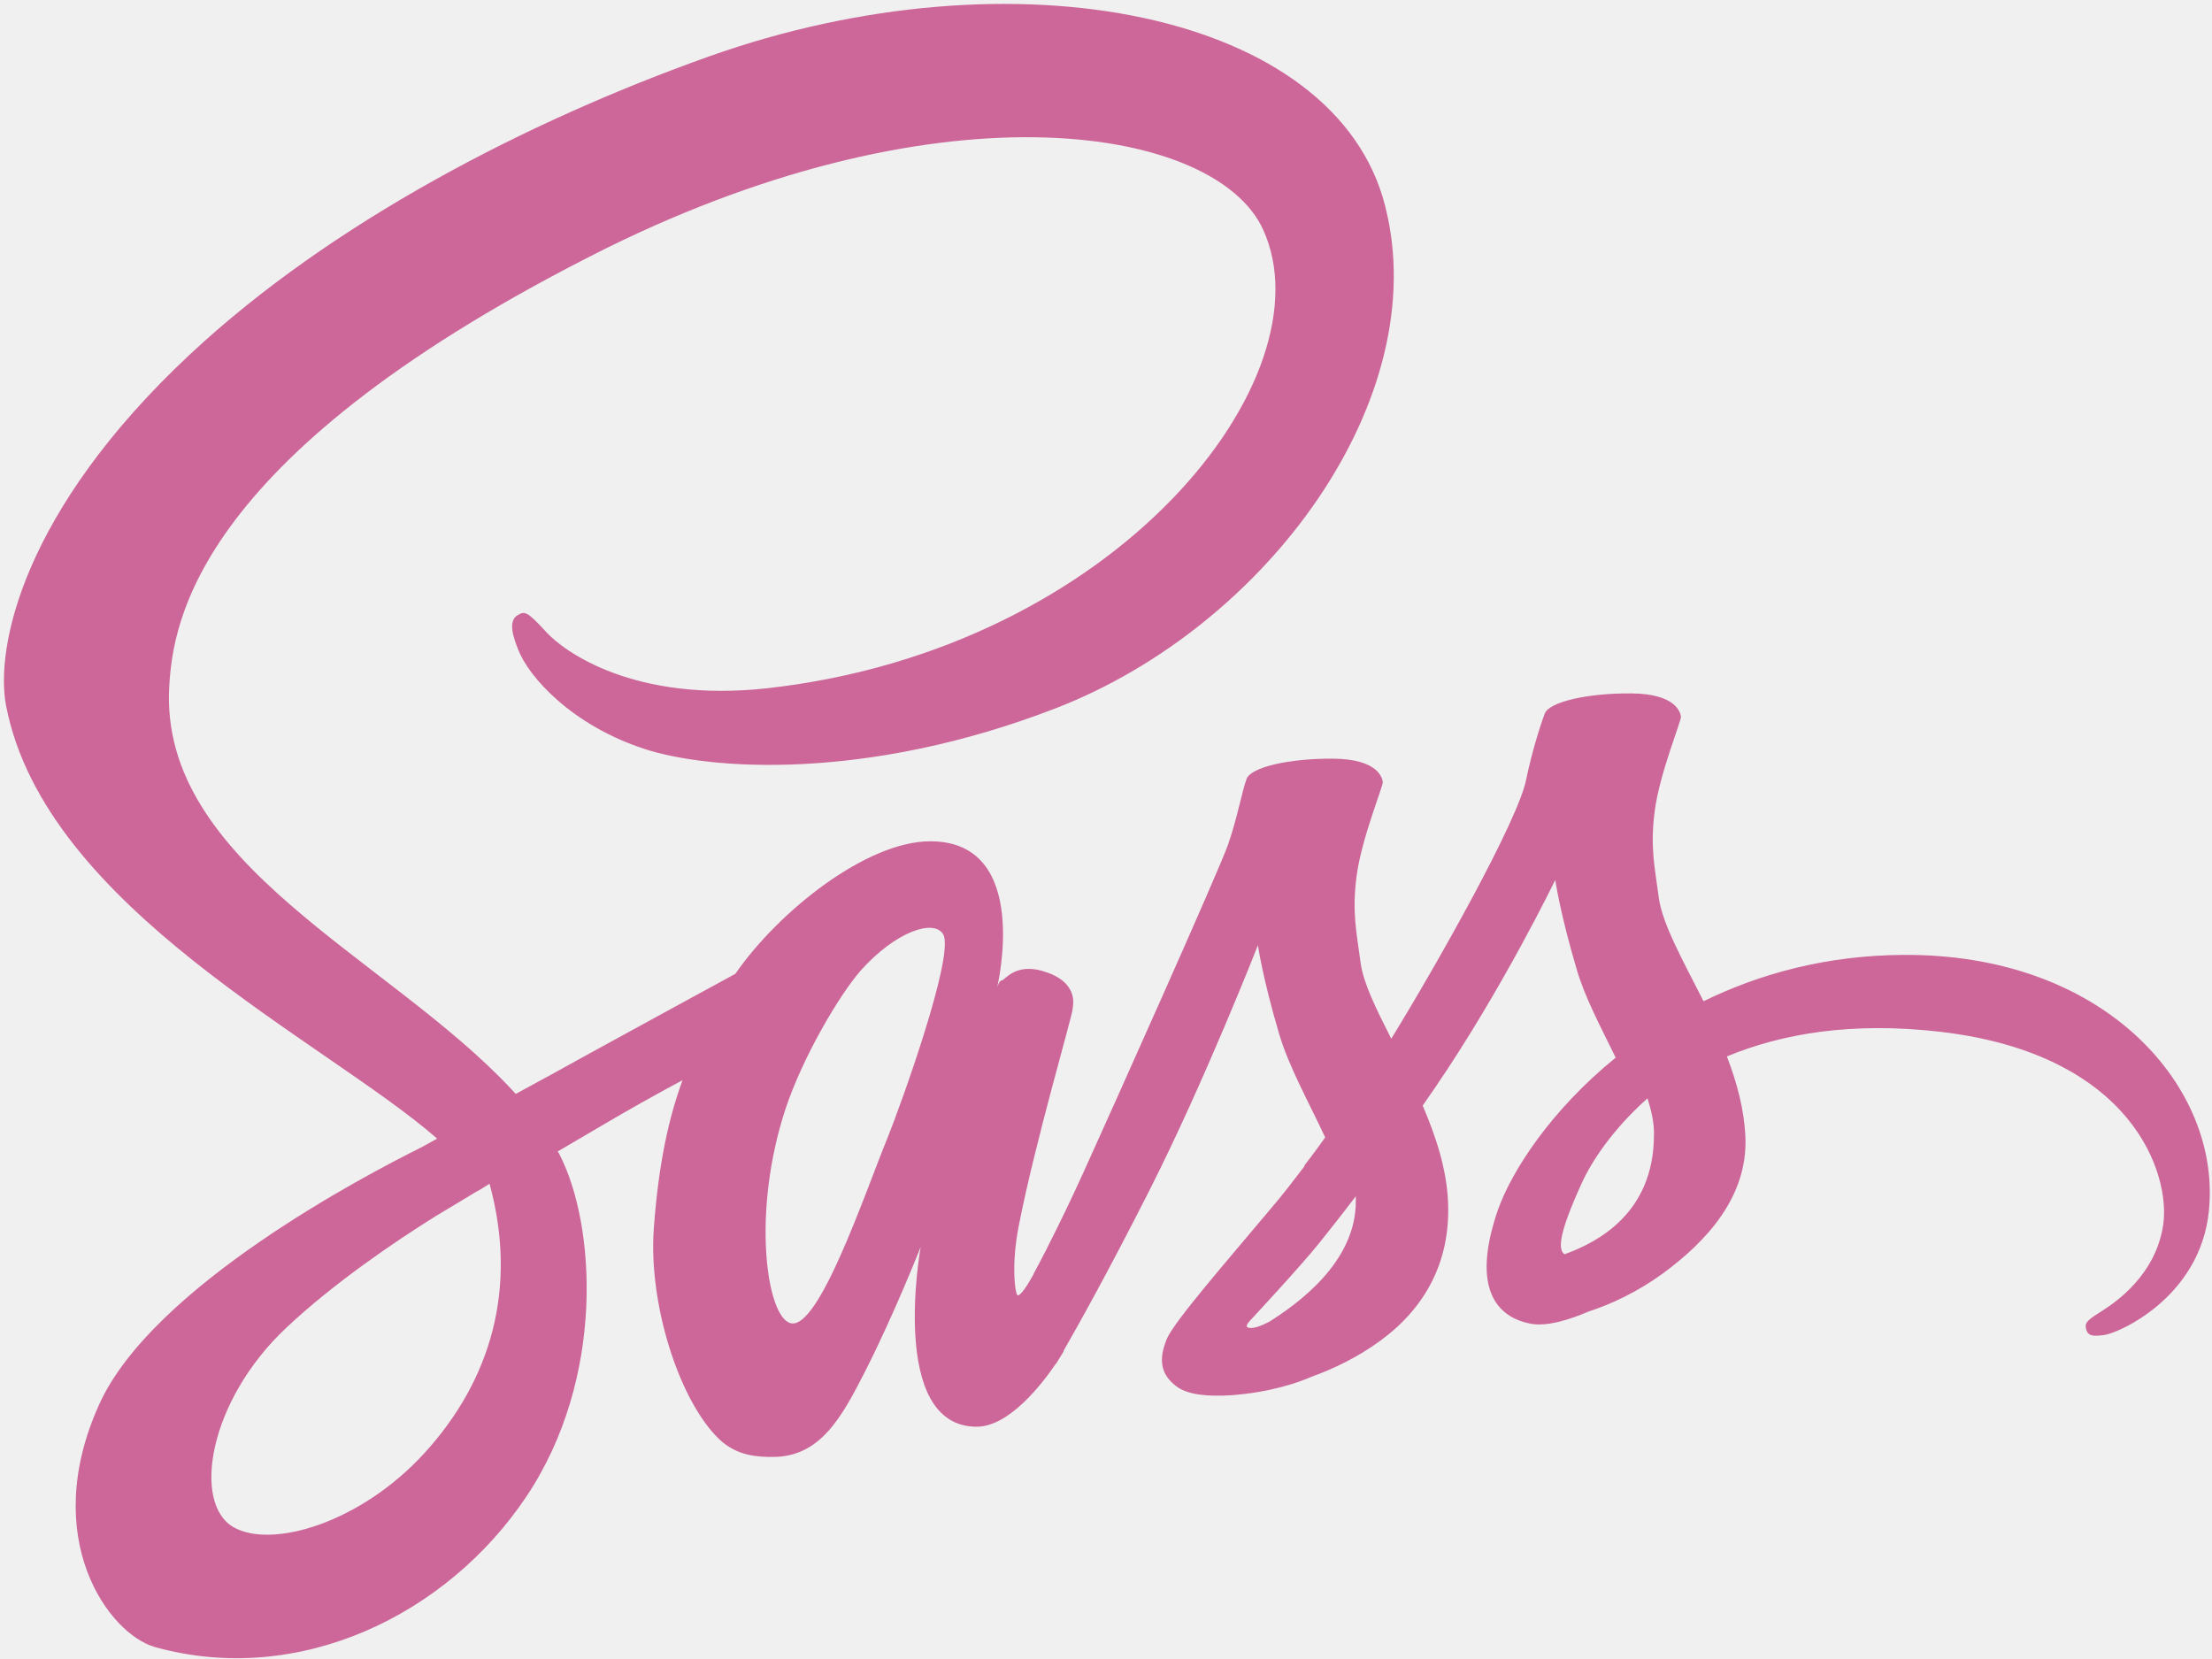
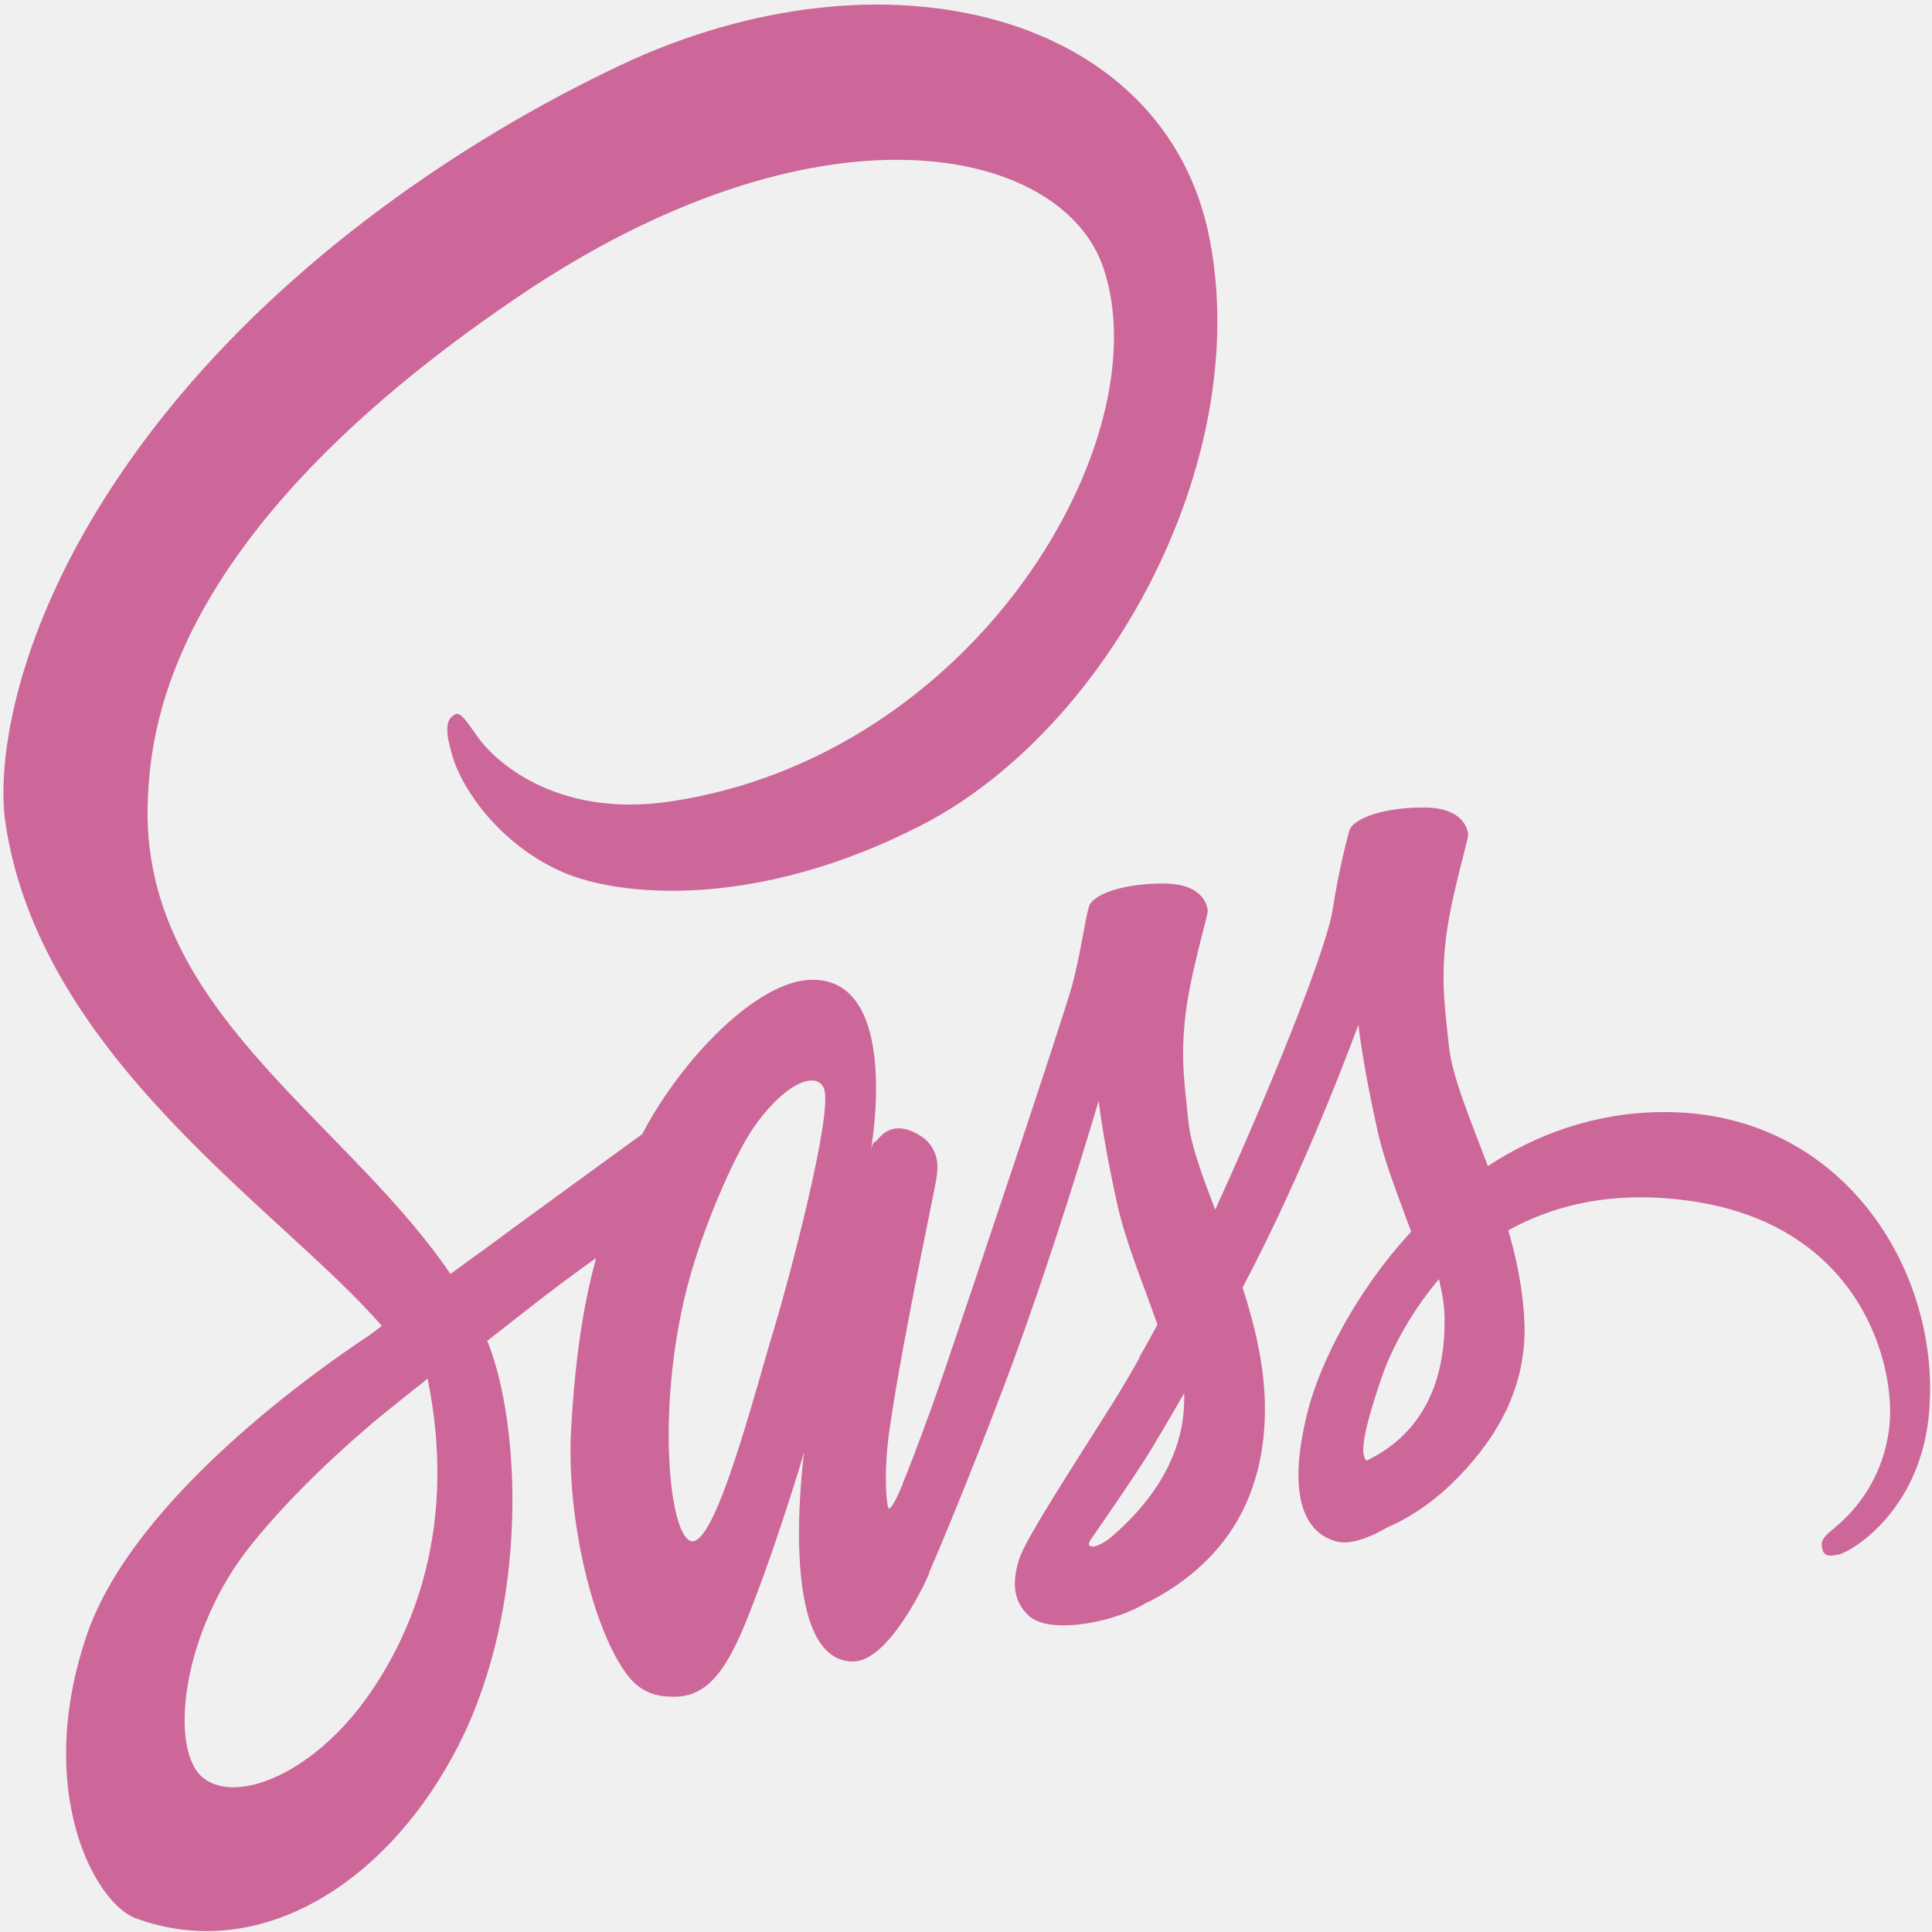
- <svg xmlns="http://www.w3.org/2000/svg" width="256" height="192" viewBox="0 0 256 192" fill="none">
-   <g clip-path="url(#clip0_1001_16)">
-     <path d="M220.281 110.513C211.375 110.559 203.634 112.704 197.153 115.875C194.774 111.165 192.396 106.969 191.977 103.891C191.51 100.301 190.951 98.109 191.51 93.819C192.07 89.529 194.588 83.42 194.541 82.954C194.495 82.488 193.981 80.296 188.852 80.25C183.723 80.203 179.293 81.229 178.78 82.581C178.267 83.933 177.288 87.011 176.635 90.181C175.749 94.845 166.377 111.491 161.015 120.211C159.289 116.808 157.797 113.823 157.47 111.445C157.004 107.855 156.444 105.663 157.004 101.373C157.564 97.083 160.082 90.975 160.035 90.508C159.988 90.042 159.475 87.85 154.346 87.804C149.216 87.757 144.786 88.783 144.274 90.135C143.761 91.488 143.201 94.658 142.129 97.736C141.056 100.814 128.606 128.606 125.342 135.786C124.023 138.692 122.639 141.569 121.192 144.413C121.192 144.413 121.145 144.553 121.005 144.786C120.55 145.678 120.084 146.564 119.607 147.444V147.49C118.907 148.75 118.161 149.915 117.788 149.915C117.508 149.915 116.995 146.558 117.881 141.988C119.746 132.336 124.176 117.321 124.13 116.808C124.13 116.528 124.969 113.917 121.239 112.564C117.601 111.212 116.296 113.45 115.969 113.45C115.643 113.45 115.409 114.243 115.409 114.243C115.409 114.243 119.467 97.363 107.669 97.363C100.302 97.363 90.136 105.43 85.1 112.704C79.375 115.819 73.655 118.944 67.94 122.077C65.19 123.616 62.345 125.155 59.687 126.6C59.5 126.414 59.314 126.18 59.127 125.994C44.858 110.746 18.466 99.974 19.585 79.504C20.005 72.043 22.569 52.458 70.272 28.677C109.534 9.325 140.777 14.687 146.186 26.578C153.926 43.552 129.446 75.074 88.877 79.643C73.396 81.369 65.282 75.4 63.231 73.162C61.086 70.83 60.759 70.69 59.966 71.157C58.661 71.857 59.5 73.955 59.966 75.167C61.179 78.337 66.168 83.933 74.608 86.685C82.069 89.109 100.208 90.462 122.171 81.975C146.745 72.462 165.957 46.023 160.315 23.874C154.672 1.398 117.368 -6.016 82.069 6.527C61.086 13.989 38.33 25.739 21.963 41.034C2.518 59.219 -0.56 75.027 0.699 81.649C5.223 105.15 37.631 120.445 50.594 131.776C49.941 132.149 49.334 132.476 48.822 132.756C42.34 135.973 17.626 148.889 11.471 162.552C4.477 178.033 12.591 189.132 17.953 190.623C34.6 195.24 51.713 186.94 60.899 173.23C70.085 159.521 68.966 141.708 64.723 133.548C64.676 133.455 64.63 133.361 64.536 133.268C66.215 132.289 67.94 131.263 69.619 130.284C72.705 128.46 75.83 126.703 78.992 125.014C77.406 129.351 76.24 134.527 75.681 141.988C74.981 150.755 78.571 162.132 83.281 166.608C85.38 168.568 87.851 168.614 89.437 168.614C94.939 168.614 97.411 164.044 100.162 158.635C103.519 152.014 106.55 144.32 106.55 144.32C106.55 144.32 102.773 165.117 113.032 165.117C116.762 165.117 120.539 160.267 122.218 157.796V157.842C122.218 157.842 122.311 157.702 122.498 157.376C122.871 156.77 123.104 156.396 123.104 156.396V156.304C124.596 153.692 127.954 147.77 132.943 137.931C139.378 125.248 145.58 109.394 145.58 109.394C145.58 109.394 146.14 113.264 148.051 119.699C149.171 123.476 151.501 127.626 153.367 131.636C151.875 133.735 150.942 134.9 150.942 134.9L150.989 134.947C149.776 136.532 148.471 138.257 147.025 139.937C141.942 145.998 135.881 152.947 135.041 154.951C134.061 157.329 134.295 159.055 136.161 160.454C137.513 161.48 139.937 161.619 142.409 161.48C146.979 161.153 150.196 160.034 151.781 159.335C154.253 158.449 157.144 157.096 159.848 155.091C164.838 151.407 167.868 146.138 167.589 139.191C167.449 135.367 166.19 131.543 164.651 127.952C165.118 127.3 165.537 126.647 166.004 125.994C173.884 114.476 179.993 101.839 179.993 101.839C179.993 101.839 180.553 105.709 182.464 112.145C183.397 115.409 185.309 118.953 186.987 122.403C179.573 128.419 175.003 135.413 173.371 139.983C170.434 148.47 172.718 152.293 177.055 153.179C179.013 153.599 181.811 152.666 183.863 151.78C186.474 150.941 189.552 149.496 192.49 147.35C197.48 143.667 202.282 138.537 202.002 131.59C201.862 128.419 201.023 125.294 199.857 122.263C206.152 119.653 214.266 118.207 224.617 119.419C246.814 122.03 251.197 135.879 250.357 141.709C249.518 147.537 244.855 150.708 243.317 151.687C241.777 152.667 241.265 152.993 241.405 153.692C241.591 154.718 242.337 154.672 243.643 154.485C245.462 154.159 255.301 149.775 255.72 139.05C256.42 125.341 243.363 110.373 220.281 110.513ZM49.055 168.241C41.687 176.261 31.429 179.292 26.999 176.728C22.243 173.976 24.108 162.132 33.154 153.646C38.656 148.47 45.744 143.666 50.454 140.729C51.526 140.076 53.112 139.144 55.024 137.978C55.35 137.791 55.537 137.698 55.537 137.698L56.656 136.998C59.966 149.122 56.796 159.801 49.055 168.241ZM102.68 131.776C100.115 138.025 94.753 154.019 91.489 153.133C88.691 152.387 86.965 140.263 90.929 128.279C92.934 122.263 97.177 115.082 99.649 112.285C103.659 107.808 108.089 106.315 109.161 108.135C110.514 110.513 104.265 127.859 102.68 131.776ZM146.932 152.946C145.859 153.506 144.834 153.879 144.367 153.599C144.041 153.412 144.834 152.666 144.834 152.666C144.834 152.666 150.383 146.698 152.574 143.993C153.834 142.408 155.325 140.543 156.911 138.444V139.05C156.911 146.185 150.009 150.988 146.931 152.946H146.932ZM181.065 145.159C180.272 144.599 180.412 142.734 183.07 136.905C184.096 134.62 186.52 130.797 190.671 127.113C191.137 128.605 191.464 130.051 191.417 131.403C191.37 140.403 184.936 143.76 181.065 145.159Z" fill="#CD6799" />
+ <svg xmlns="http://www.w3.org/2000/svg" width="140" height="140" viewBox="0 0 140 140" fill="none">
+   <g clip-path="url(#clip0_1081_178)">
+     <path d="M120.466 80.584C115.596 80.618 111.362 82.182 107.818 84.494C106.517 81.059 105.217 78 104.987 75.755C104.732 73.138 104.426 71.54 104.732 68.411C105.038 65.283 106.415 60.829 106.39 60.489C106.364 60.149 106.083 58.551 103.278 58.517C100.473 58.483 98.051 59.231 97.77 60.217C97.49 61.203 96.954 63.447 96.597 65.759C96.113 69.159 90.987 81.297 88.055 87.656C87.111 85.174 86.295 82.998 86.116 81.264C85.862 78.646 85.555 77.048 85.862 73.919C86.168 70.791 87.545 66.338 87.519 65.997C87.493 65.657 87.213 64.059 84.408 64.025C81.603 63.991 79.18 64.739 78.9 65.725C78.619 66.712 78.313 69.023 77.727 71.267C77.14 73.512 70.331 93.777 68.546 99.012C67.825 101.131 67.068 103.229 66.277 105.303C66.277 105.303 66.251 105.405 66.175 105.575C65.926 106.225 65.671 106.871 65.41 107.513V107.546C65.027 108.465 64.619 109.315 64.415 109.315C64.262 109.315 63.982 106.867 64.466 103.535C65.486 96.497 67.909 85.548 67.884 85.174C67.884 84.97 68.342 83.066 66.302 82.08C64.313 81.094 63.599 82.726 63.42 82.726C63.242 82.726 63.114 83.304 63.114 83.304C63.114 83.304 65.334 70.996 58.881 70.996C54.853 70.996 49.293 76.878 46.539 82.182C43.408 84.453 40.28 86.731 37.155 89.016C35.651 90.138 34.095 91.26 32.641 92.314C32.539 92.178 32.437 92.008 32.335 91.872C24.532 80.754 10.099 72.899 10.71 57.973C10.94 52.533 12.342 38.252 38.43 20.912C59.901 6.801 76.987 10.711 79.945 19.381C84.178 31.758 70.791 54.743 48.605 58.075C40.138 59.333 35.701 54.981 34.579 53.349C33.406 51.648 33.227 51.546 32.794 51.887C32.08 52.397 32.539 53.927 32.794 54.811C33.457 57.122 36.186 61.203 40.801 63.209C44.881 64.977 54.801 65.963 66.812 59.775C80.251 52.839 90.758 33.56 87.672 17.41C84.586 1.021 64.186 -4.385 44.881 4.761C33.406 10.202 20.962 18.77 12.011 29.922C1.377 43.182 -0.306 54.709 0.382 59.537C2.856 76.674 20.579 87.826 27.669 96.088C27.311 96.36 26.98 96.599 26.7 96.803C23.155 99.149 9.639 108.567 6.273 118.529C2.448 129.817 6.886 137.91 9.818 138.998C18.922 142.364 28.28 136.312 33.304 126.315C38.328 116.319 37.716 103.33 35.395 97.38C35.37 97.313 35.344 97.244 35.293 97.176C36.211 96.462 37.155 95.714 38.073 95C39.76 93.67 41.469 92.389 43.199 91.158C42.331 94.32 41.694 98.094 41.388 103.535C41.005 109.927 42.968 118.223 45.544 121.487C46.692 122.916 48.044 122.949 48.911 122.949C51.92 122.949 53.272 119.617 54.776 115.673C56.612 110.845 58.27 105.235 58.27 105.235C58.27 105.235 56.204 120.399 61.814 120.399C63.854 120.399 65.92 116.863 66.838 115.061V115.095C66.838 115.095 66.889 114.993 66.991 114.755C67.195 114.313 67.323 114.04 67.323 114.04V113.973C68.138 112.069 69.975 107.751 72.703 100.576C76.222 91.328 79.614 79.768 79.614 79.768C79.614 79.768 79.92 82.59 80.965 87.282C81.578 90.036 82.852 93.062 83.873 95.986C83.057 97.517 82.546 98.366 82.546 98.366L82.572 98.4C81.909 99.556 81.195 100.814 80.404 102.039C77.624 106.459 74.31 111.525 73.85 112.987C73.315 114.721 73.442 115.979 74.463 116.999C75.202 117.747 76.528 117.849 77.88 117.747C80.379 117.509 82.138 116.693 83.005 116.183C84.357 115.537 85.938 114.551 87.417 113.089C90.146 110.403 91.803 106.561 91.65 101.495C91.574 98.707 90.885 95.918 90.043 93.3C90.299 92.825 90.528 92.348 90.783 91.872C95.093 83.474 98.434 74.259 98.434 74.259C98.434 74.259 98.74 77.081 99.785 81.774C100.295 84.154 101.341 86.738 102.258 89.254C98.204 93.641 95.705 98.74 94.812 102.073C93.206 108.261 94.455 111.049 96.827 111.695C97.898 112.001 99.428 111.321 100.55 110.675C101.978 110.063 103.661 109.009 105.268 107.444C107.997 104.759 110.623 101.018 110.47 95.953C110.393 93.641 109.934 91.362 109.297 89.152C112.739 87.249 117.177 86.194 122.837 87.078C134.976 88.982 137.373 99.08 136.914 103.331C136.455 107.581 133.905 109.893 133.064 110.607C132.222 111.321 131.942 111.559 132.018 112.069C132.12 112.817 132.528 112.783 133.242 112.647C134.237 112.409 139.618 109.213 139.847 101.392C140.23 91.396 133.089 80.482 120.466 80.584ZM26.827 122.677C22.797 128.525 17.188 130.735 14.765 128.866C12.164 126.859 13.184 118.223 18.131 112.035C21.14 108.261 25.016 104.758 27.592 102.617C28.178 102.14 29.046 101.461 30.091 100.611C30.27 100.474 30.372 100.406 30.372 100.406L30.984 99.896C32.794 108.736 31.06 116.523 26.827 122.677ZM56.153 96.088C54.75 100.645 51.818 112.307 50.033 111.661C48.503 111.117 47.559 102.277 49.727 93.538C50.823 89.152 53.144 83.916 54.495 81.876C56.688 78.612 59.111 77.523 59.697 78.85C60.437 80.584 57.02 93.232 56.153 96.088ZM80.353 111.525C79.767 111.933 79.206 112.205 78.951 112.001C78.772 111.865 79.206 111.321 79.206 111.321C79.206 111.321 82.241 106.969 83.439 104.997C84.128 103.841 84.943 102.481 85.811 100.95V101.392C85.811 106.595 82.036 110.097 80.353 111.525H80.353ZM99.02 105.847C98.586 105.438 98.663 104.079 100.116 99.828C100.677 98.162 102.003 95.374 104.273 92.688C104.528 93.776 104.707 94.831 104.681 95.816C104.655 102.379 101.137 104.827 99.02 105.847Z" fill="#CD6799" />
  </g>
  <defs>
-     <clipPath id="clip0_1001_16">
-       <rect width="256" height="192" fill="white" />
+     <clipPath id="clip0_1081_178">
+       <rect width="140" height="140" fill="white" />
    </clipPath>
  </defs>
</svg>
